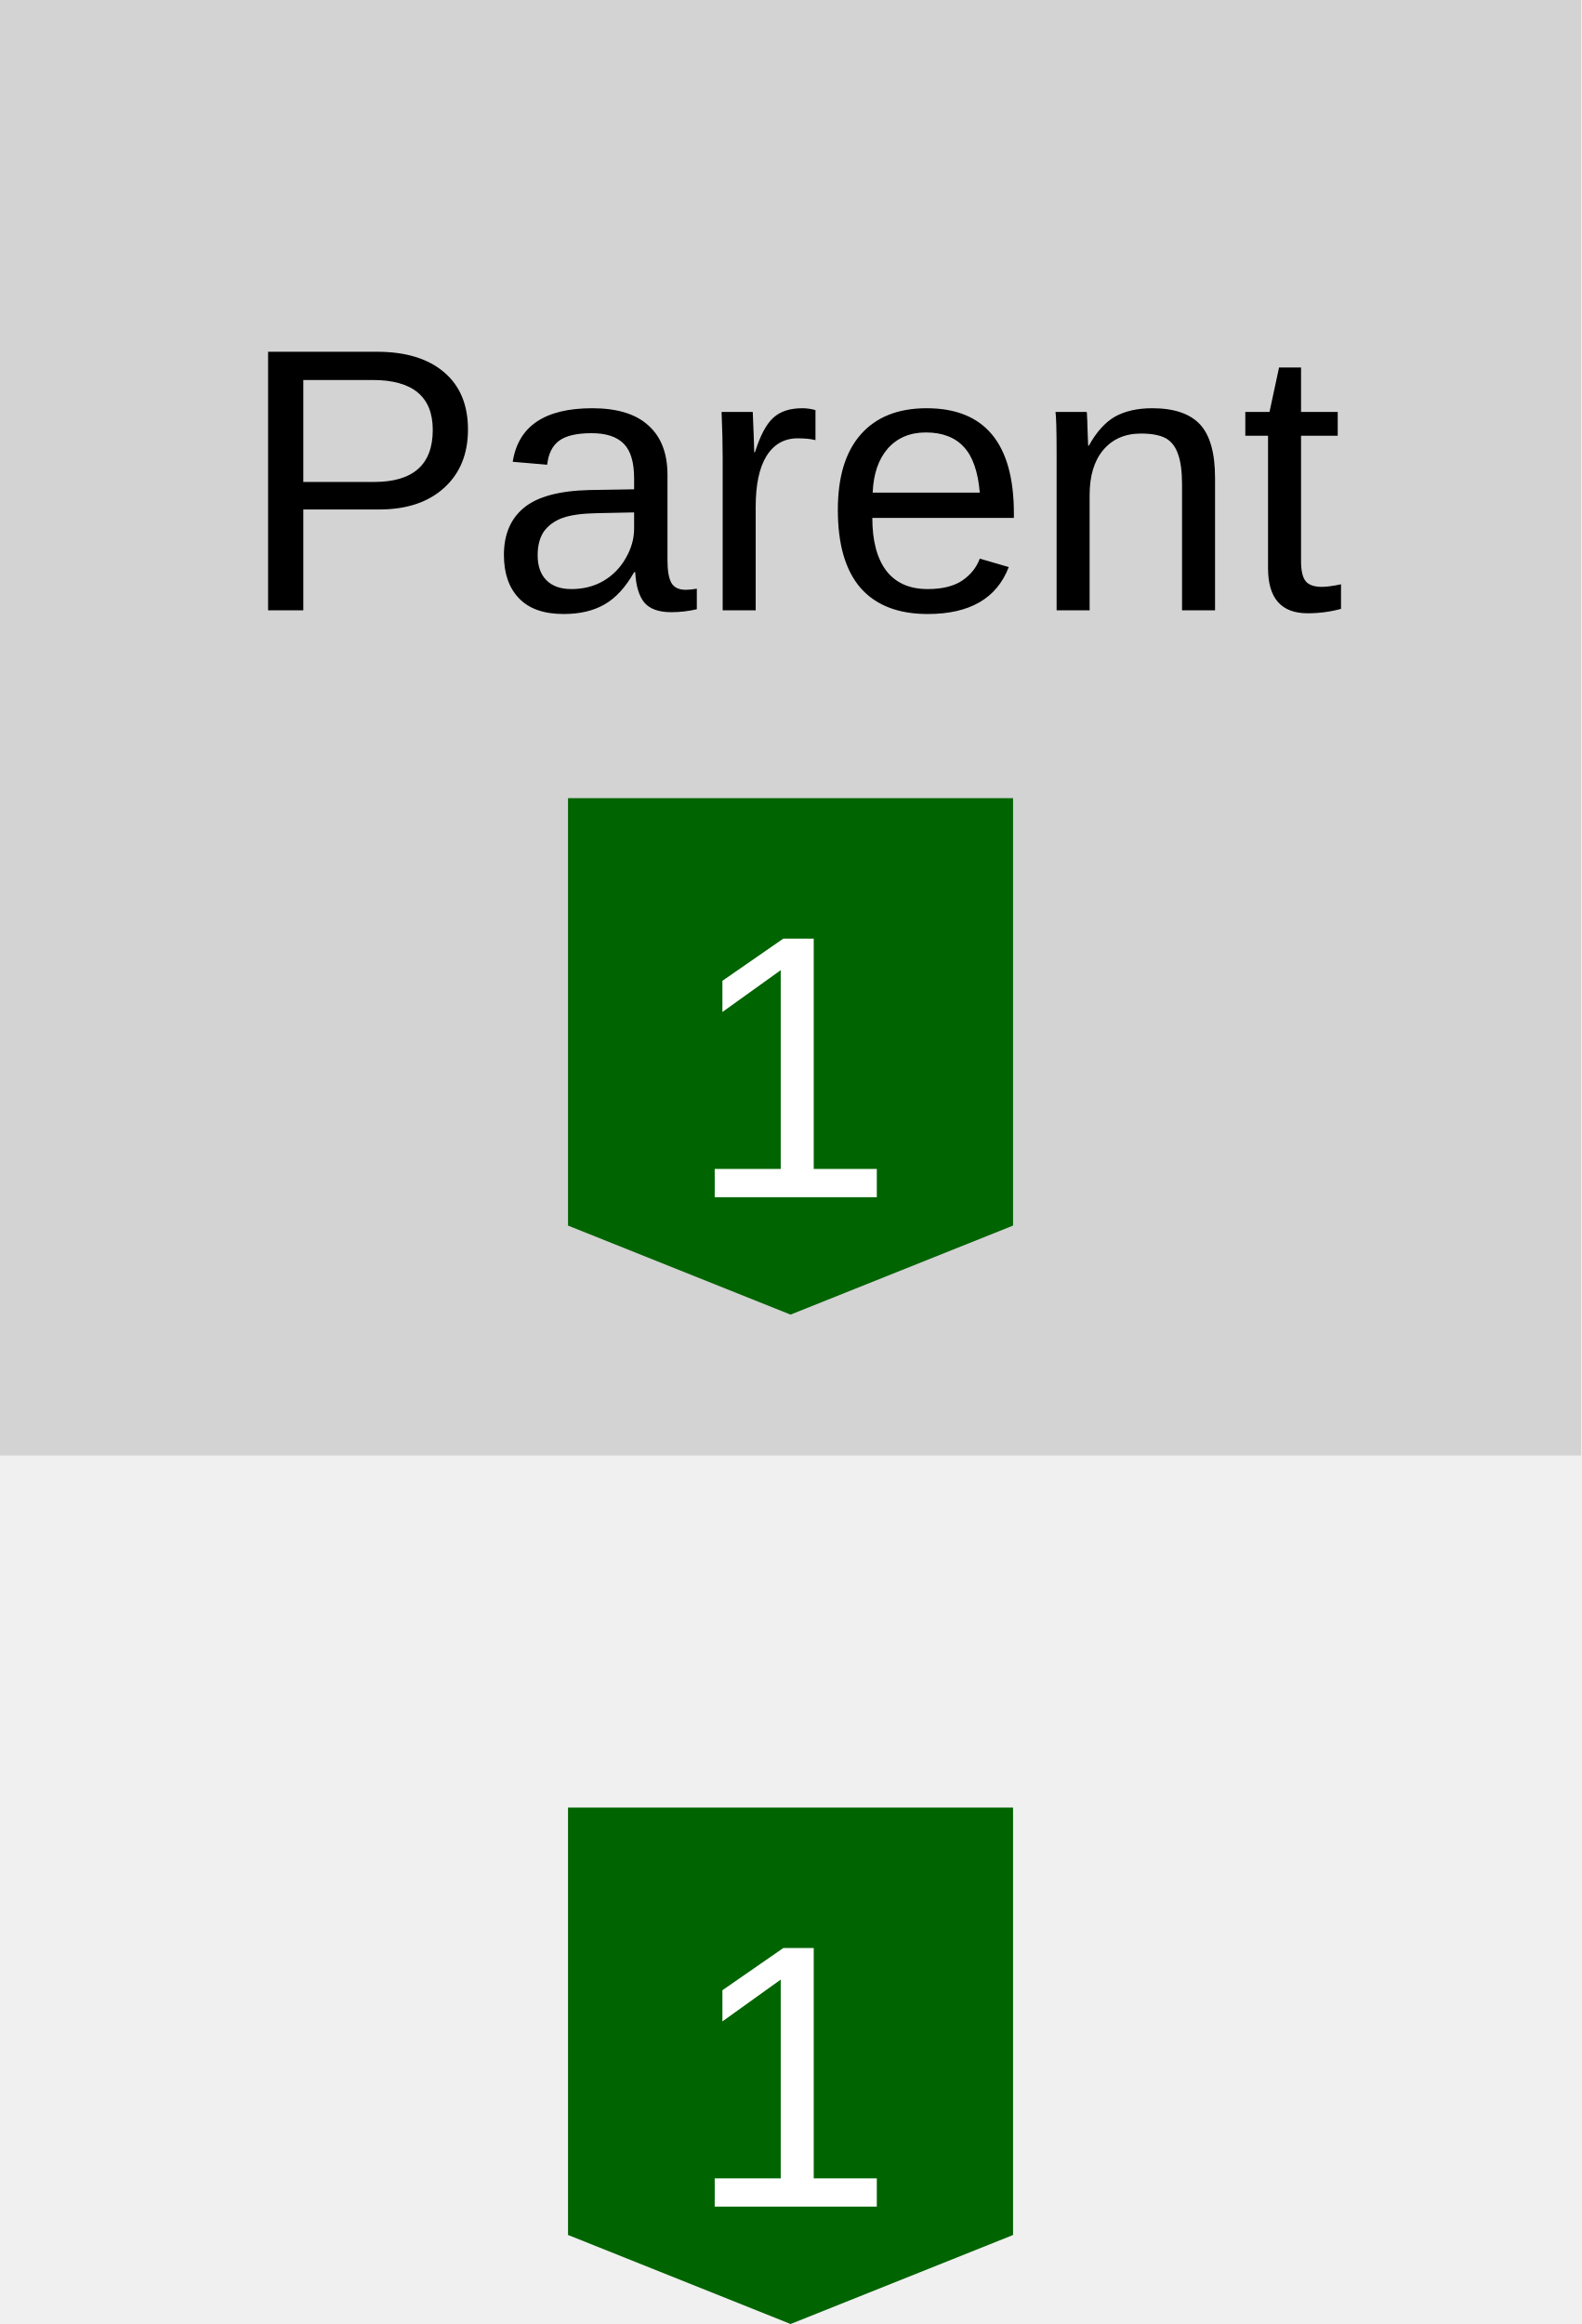
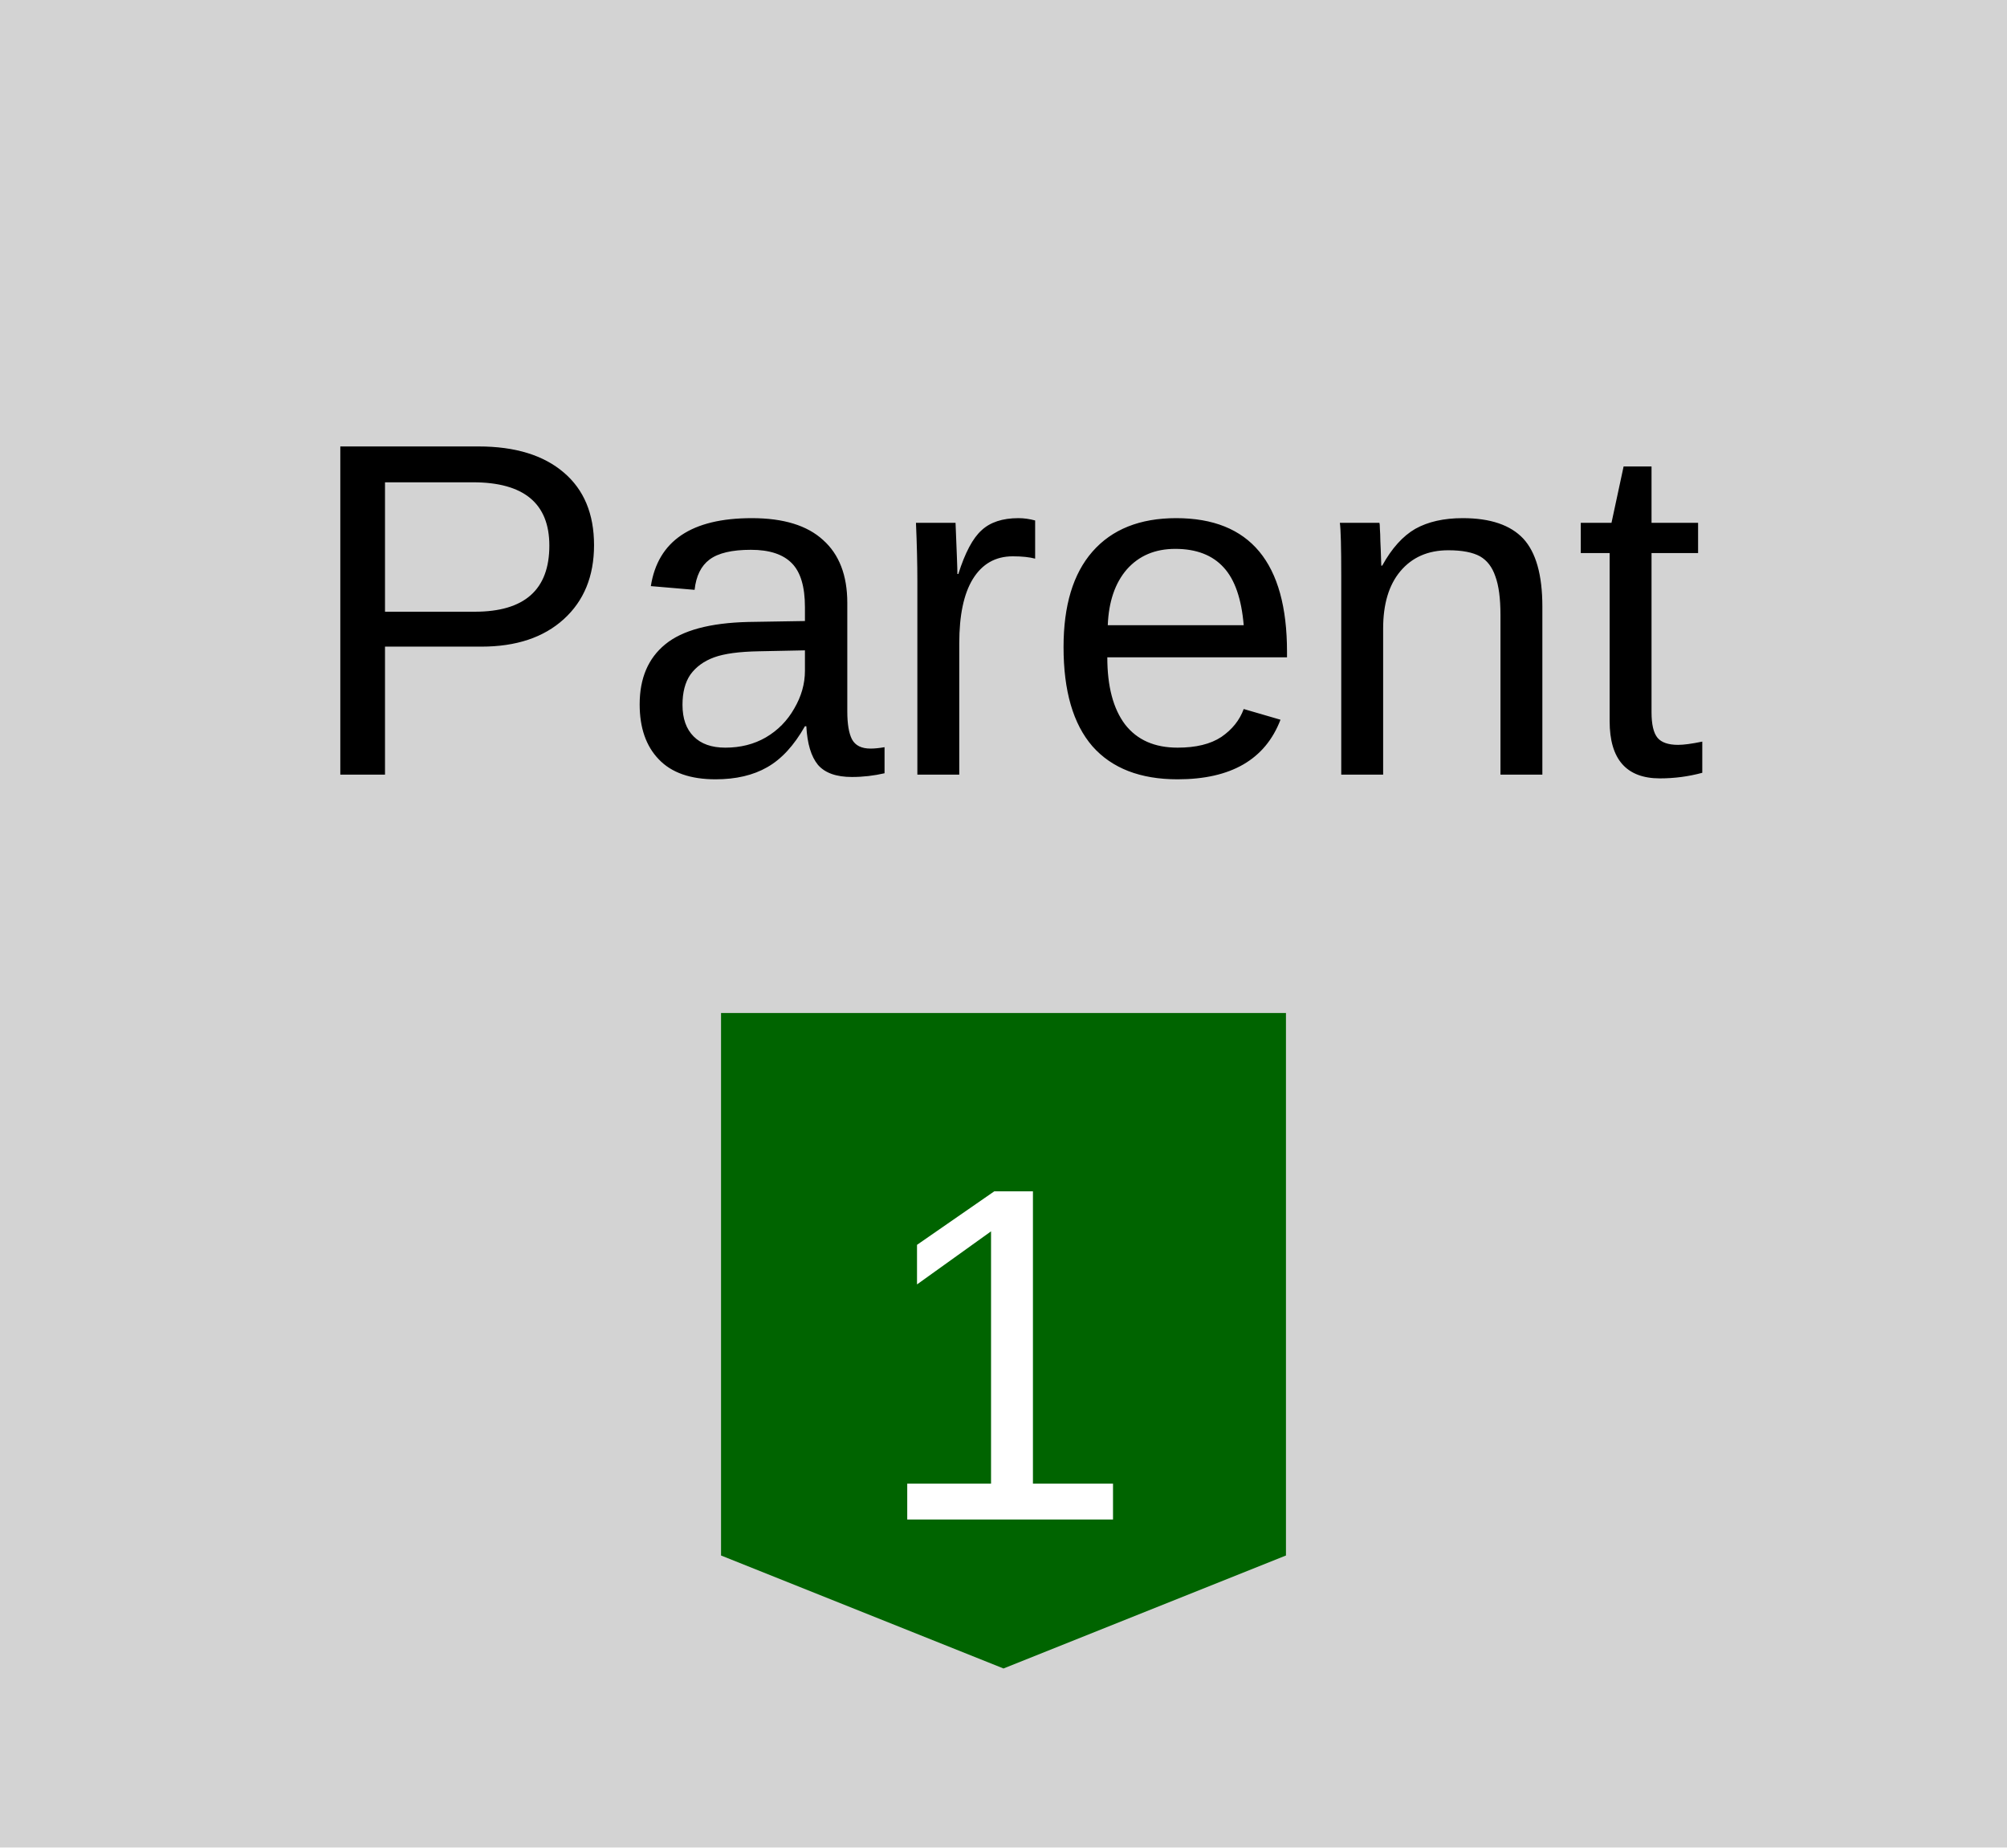
- <svg xmlns="http://www.w3.org/2000/svg" height="99" width="67.36">
+ <svg xmlns="http://www.w3.org/2000/svg" height="62" width="67.36">
  <defs>
    <style type="text/css">text{font-family:arial;font-size:16px;text-anchor:middle}g.item rect{fill:lightgray}g.item text{fill:black}g.dependency text{fill:white}</style>
  </defs>
  <symbol id="down-arrow" preserveAspectRatio="xMidYMax slice" viewBox="0,0,1,1">
    <polygon fill="darkgreen" points="0,0.8 0,0 1,0 1,0.8 0.5,1" />
  </symbol>
  <symbol id="right-arrow" preserveAspectRatio="xMaxYMid slice" viewBox="0,0,1,1">
    <polygon fill="darkred" points="0.8,0 0,0 0,1 0.8,1 1,0.5" />
  </symbol>
  <symbol id="up-arrow" preserveAspectRatio="xMidYMin slice" viewBox="0,0,1,1">
    <polygon fill="darkred" points="0,0.2 0,1 1,1 1,0.2 0.5,0" />
  </symbol>
  <g class="item">
    <rect height="62" width="67.36" />
    <text x="33.68" y="26">Parent</text>
    <g class="dependency">
      <use href="#down-arrow" height="22" width="18.96" x="24.2" y="34" />
      <text x="33.68" y="51">1</text>
    </g>
  </g>
-   <g class="dependency">
-     <use href="#down-arrow" height="22" width="18.96" x="24.2" y="77" />
-     <text x="33.68" y="94">1</text>
-   </g>
</svg>
